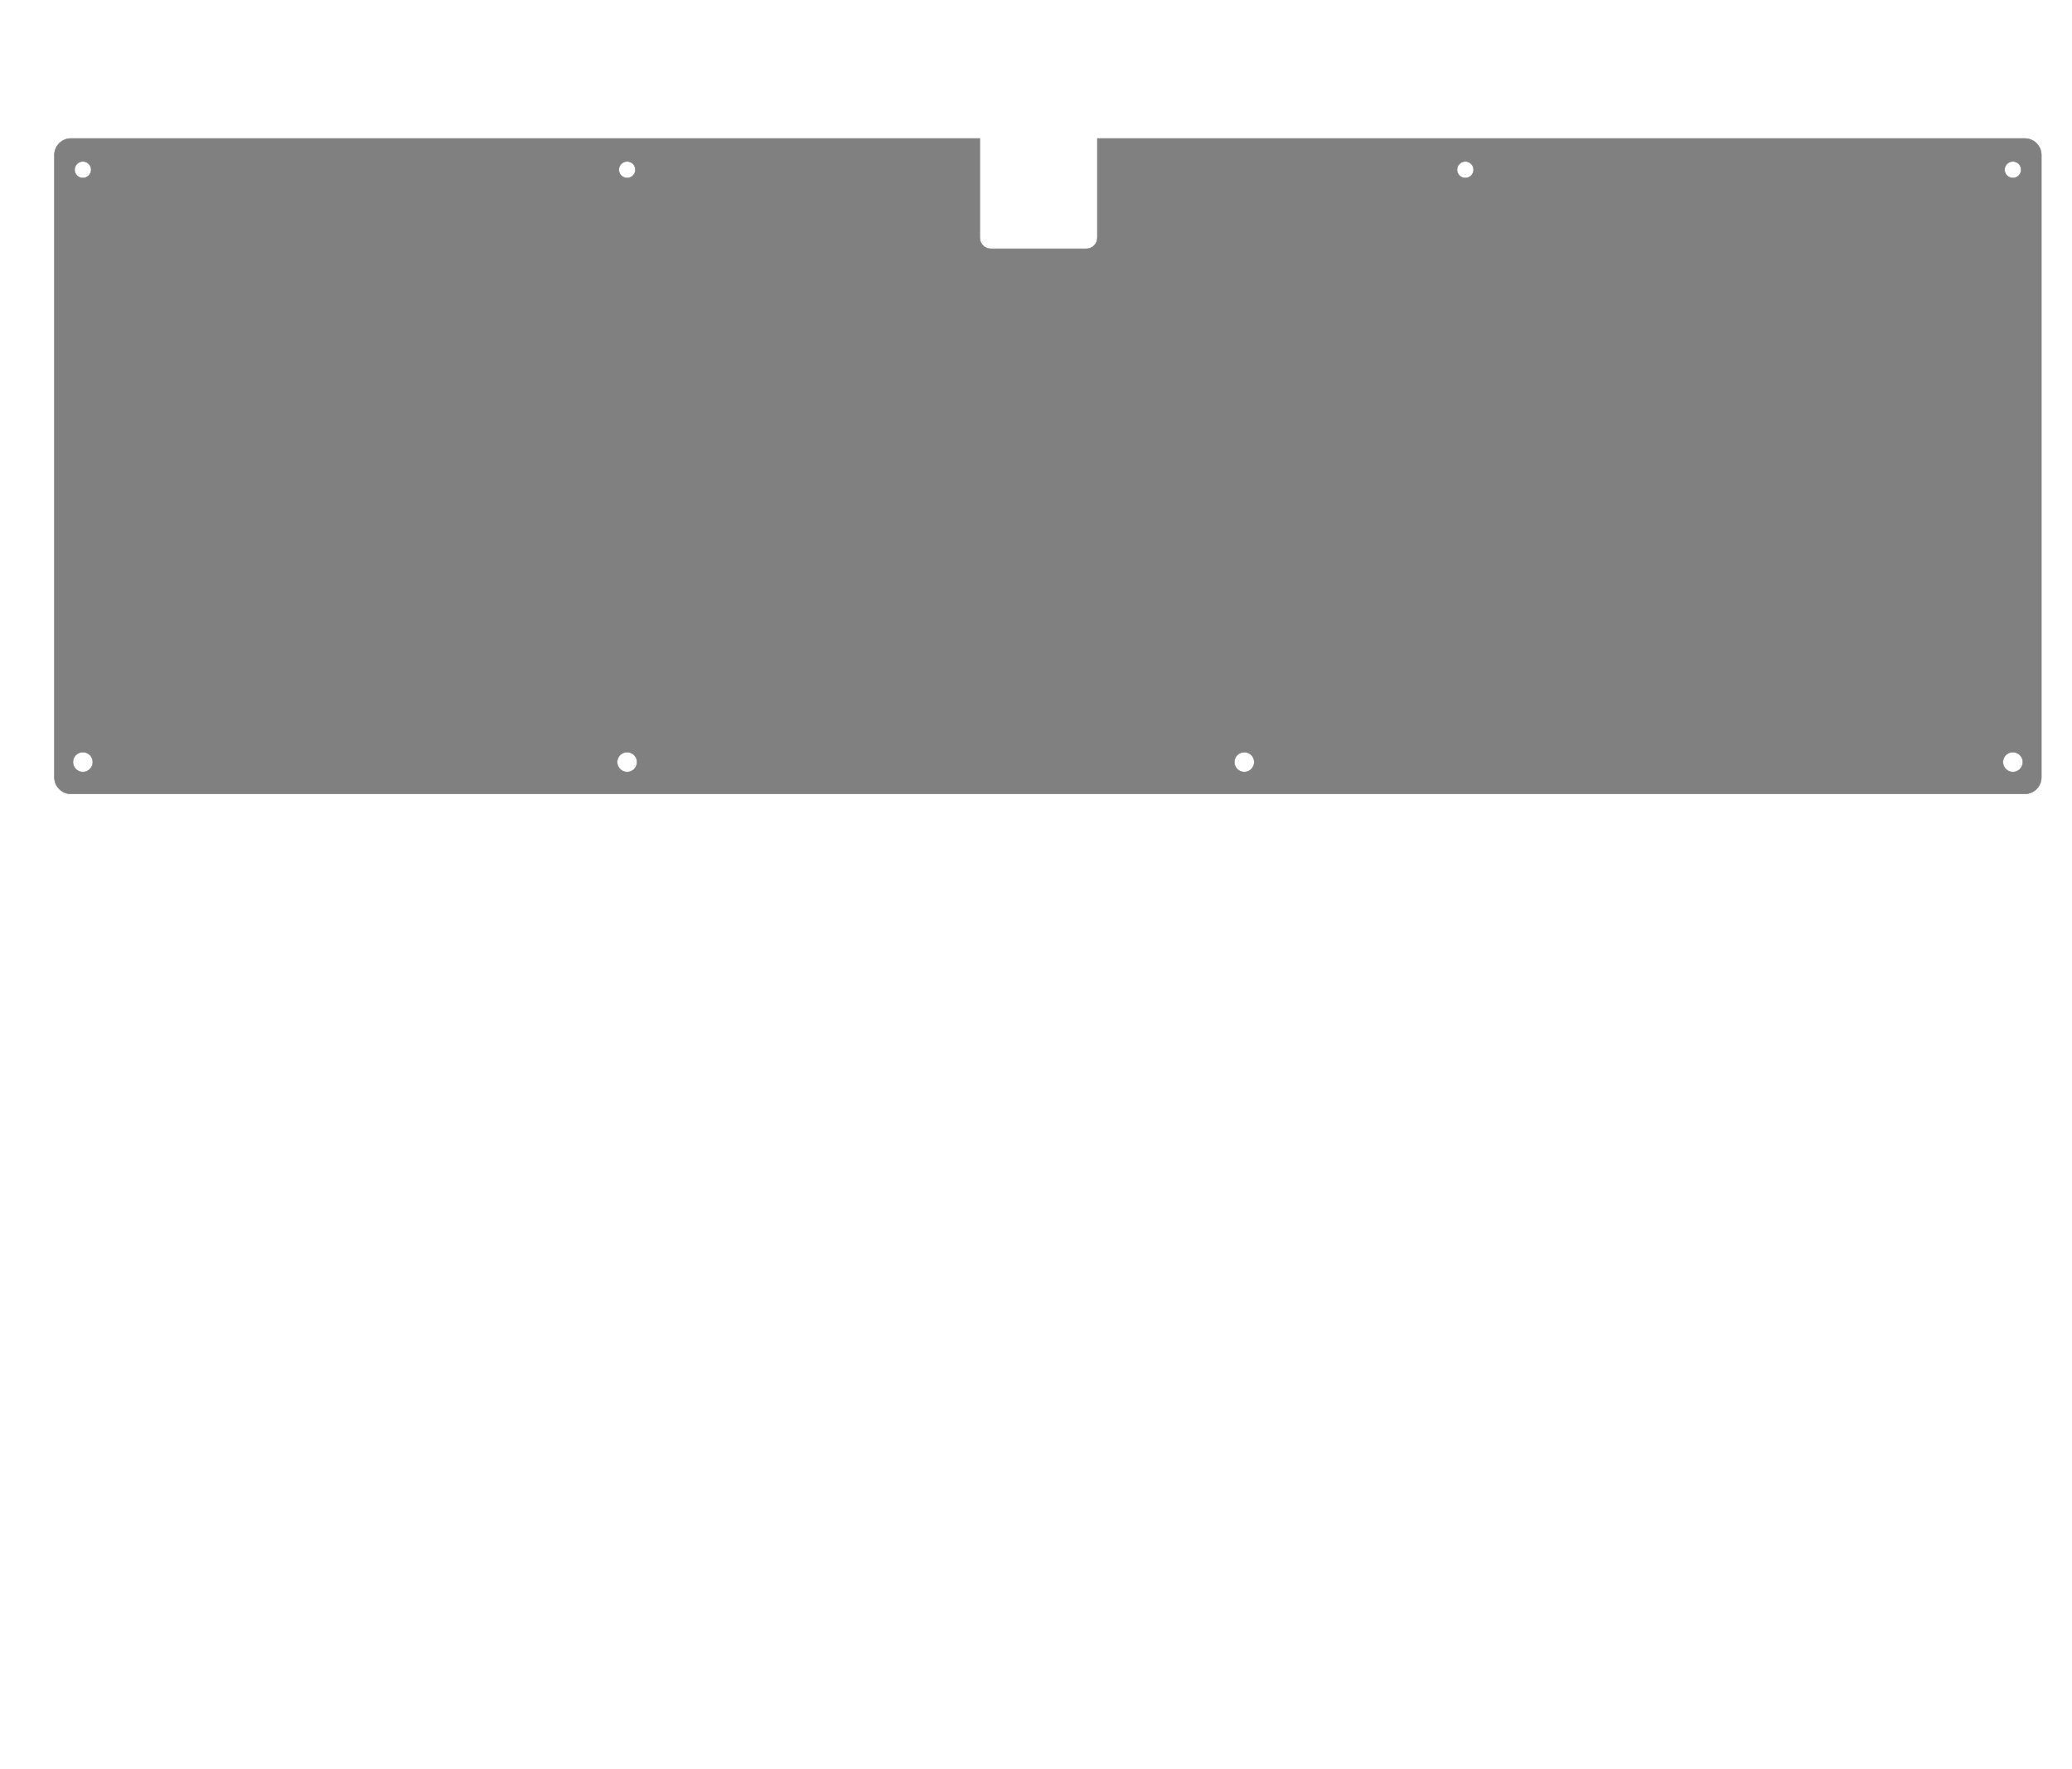
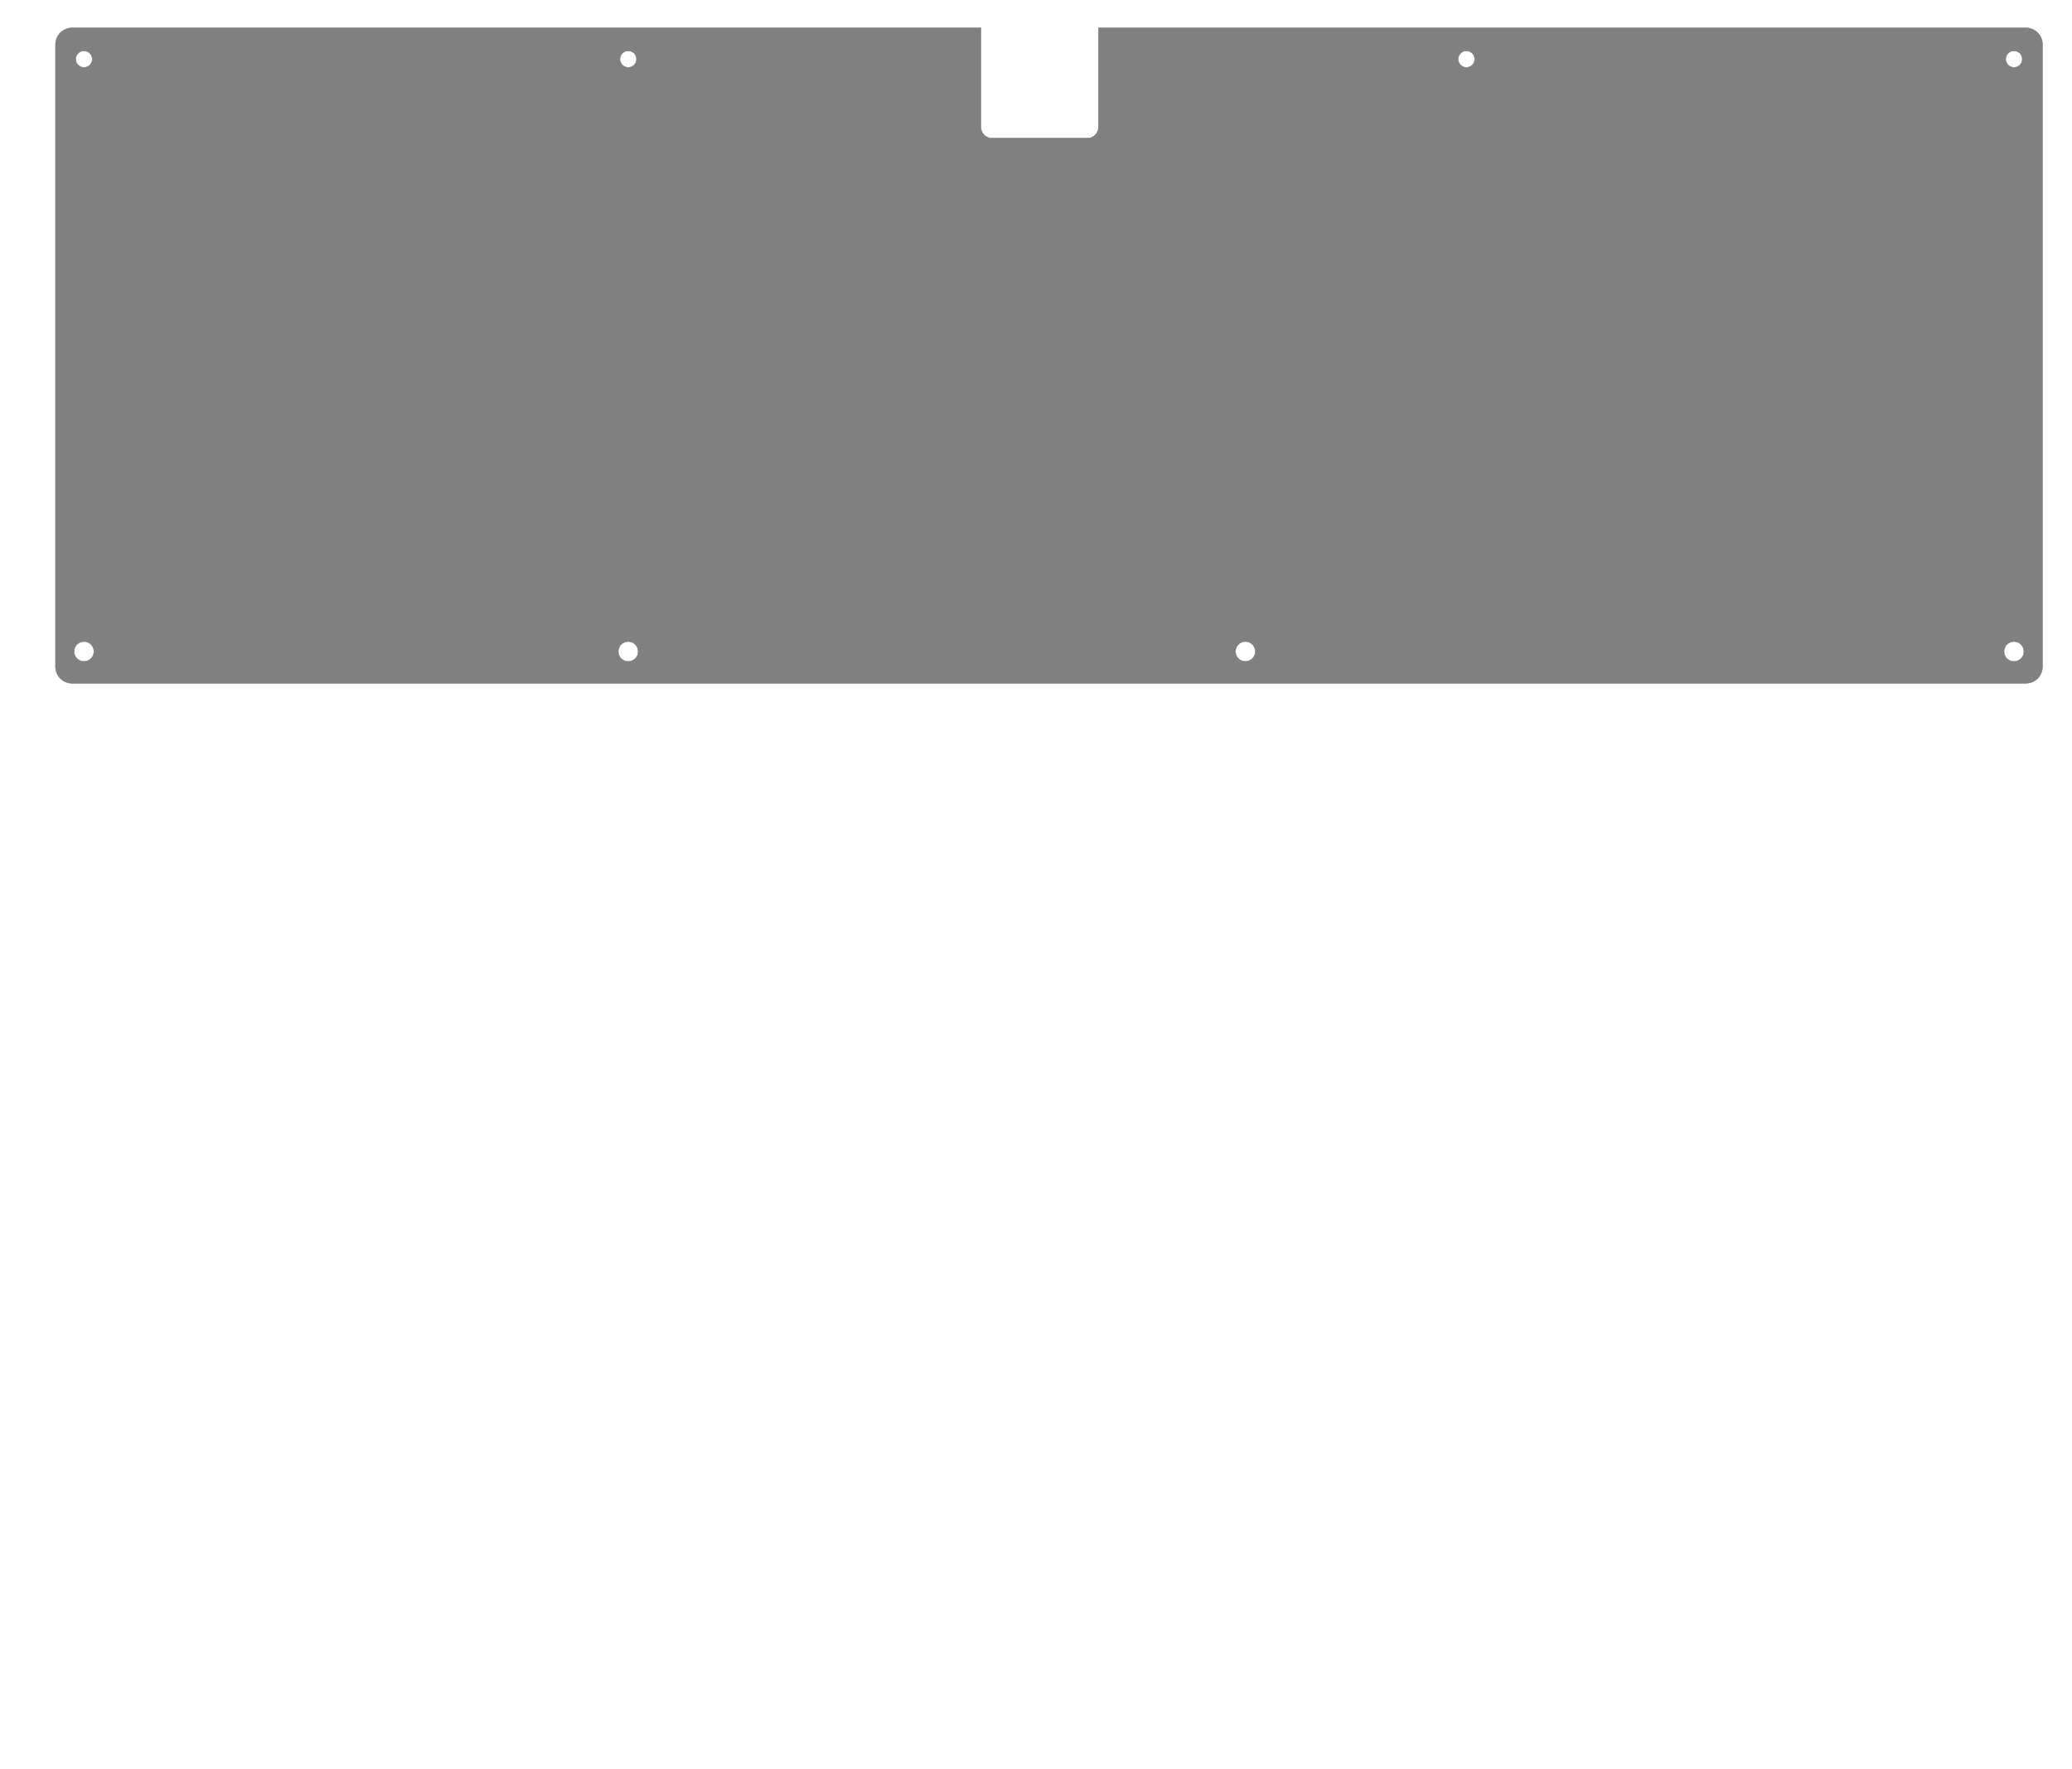
<svg xmlns="http://www.w3.org/2000/svg" width="375mm" height="320mm" viewBox="0 0 375 320" version="1.1" id="svg1">
  <defs id="defs1">
    </defs>
  <g id="g27-8" style="display:inline" transform="translate(3.606081e-7,-3.602971)">
-     <path id="rect7-8" style="display:inline;fill:#808080;fill-opacity:1;stroke:#808080;stroke-width:0.091;stroke-opacity:1" d="m 12.846,28.659 c -1.662,0 -3,1.338 -3,3 v 112.596 c 0,1.662 1.338,3 3,3 H 366.455 c 1.662,0 3,-1.338 3,-3 V 31.658 c 0,-1.662 -1.338,-3 -3,-3 H 198.604 v 17.965 c 0,1.108 -0.892,2 -2,2 h -17.276 c -1.108,0 -2,-0.892 -2,-2 V 28.659 Z m 2.154,4.154 a 1.5,1.5 0 0 1 1.5,1.5 1.5,1.5 0 0 1 -1.5,1.5 1.5,1.5 0 0 1 -1.5,-1.5 1.5,1.5 0 0 1 1.5,-1.5 z m 98.5,0 a 1.5,1.5 0 0 1 1.5,1.5 1.5,1.5 0 0 1 -1.5,1.5 1.5,1.5 0 0 1 -1.5,-1.5 1.5,1.5 0 0 1 1.5,-1.5 z m 151.7,0 a 1.5,1.5 0 0 1 1.5,1.5 1.5,1.5 0 0 1 -1.5,1.5 1.5,1.5 0 0 1 -1.5,-1.5 1.5,1.5 0 0 1 1.5,-1.5 z m 99.1,0 a 1.5,1.5 0 0 1 1.5,1.5 1.5,1.5 0 0 1 -1.5,1.5 1.5,1.5 0 0 1 -1.5,-1.5 1.5,1.5 0 0 1 1.5,-1.5 z M 15,139.7 a 1.8,1.8 0 0 1 1.8,1.8 1.8,1.8 0 0 1 -1.8,1.8 1.8,1.8 0 0 1 -1.8,-1.8 1.8,1.8 0 0 1 1.8,-1.8 z m 98.5,0 a 1.8,1.8 0 0 1 1.8,1.8 1.8,1.8 0 0 1 -1.8,1.8 1.8,1.8 0 0 1 -1.8,-1.8 1.8,1.8 0 0 1 1.8,-1.8 z m 111.7,0 a 1.8,1.8 0 0 1 1.8,1.8 1.8,1.8 0 0 1 -1.8,1.8 1.8,1.8 0 0 1 -1.8,-1.8 1.8,1.8 0 0 1 1.8,-1.8 z m 139.1,0 a 1.8,1.8 0 0 1 1.8,1.8 1.8,1.8 0 0 1 -1.8,1.8 1.8,1.8 0 0 1 -1.8,-1.8 1.8,1.8 0 0 1 1.8,-1.8 z" />
+     <path id="rect7-8" style="display:inline;fill:#808080;fill-opacity:1;stroke:#808080;stroke-width:0.091;stroke-opacity:1" d="m 13.046,8.649 c -1.662,0 -3,1.338 -3,3 v 112.596 c 0,1.662 1.338,3 3,3 H 366.655 c 1.662,0 3,-1.338 3,-3 V 11.648 c 0,-1.662 -1.338,-3 -3,-3 H 198.804 v 17.965 c 0,1.108 -0.892,2 -2,2 h -17.276 c -1.108,0 -2,-0.892 -2,-2 V 8.649 Z m 2.154,4.154 a 1.5,1.5 0 0 1 1.5,1.5 1.5,1.5 0 0 1 -1.5,1.5 1.5,1.5 0 0 1 -1.5,-1.5 1.5,1.5 0 0 1 1.5,-1.5 z m 98.5,0 a 1.5,1.5 0 0 1 1.5,1.5 1.5,1.5 0 0 1 -1.5,1.5 1.5,1.5 0 0 1 -1.5,-1.5 1.5,1.5 0 0 1 1.5,-1.5 z m 151.7,0 a 1.5,1.5 0 0 1 1.5,1.5 1.5,1.5 0 0 1 -1.5,1.5 1.5,1.5 0 0 1 -1.5,-1.5 1.5,1.5 0 0 1 1.5,-1.5 z m 99.1,0 a 1.5,1.5 0 0 1 1.5,1.5 1.5,1.5 0 0 1 -1.5,1.5 1.5,1.5 0 0 1 -1.5,-1.5 1.5,1.5 0 0 1 1.5,-1.5 z M 15.2,119.69 a 1.8,1.8 0 0 1 1.8,1.8 1.8,1.8 0 0 1 -1.8,1.8 1.8,1.8 0 0 1 -1.8,-1.8 1.8,1.8 0 0 1 1.8,-1.8 z m 98.5,0 a 1.8,1.8 0 0 1 1.8,1.8 1.8,1.8 0 0 1 -1.8,1.8 1.8,1.8 0 0 1 -1.8,-1.8 1.8,1.8 0 0 1 1.8,-1.8 z m 111.7,0 a 1.8,1.8 0 0 1 1.8,1.8 1.8,1.8 0 0 1 -1.8,1.8 1.8,1.8 0 0 1 -1.8,-1.8 1.8,1.8 0 0 1 1.8,-1.8 z m 139.1,0 a 1.8,1.8 0 0 1 1.8,1.8 1.8,1.8 0 0 1 -1.8,1.8 1.8,1.8 0 0 1 -1.8,-1.8 1.8,1.8 0 0 1 1.8,-1.8 z" />
  </g>
</svg>
